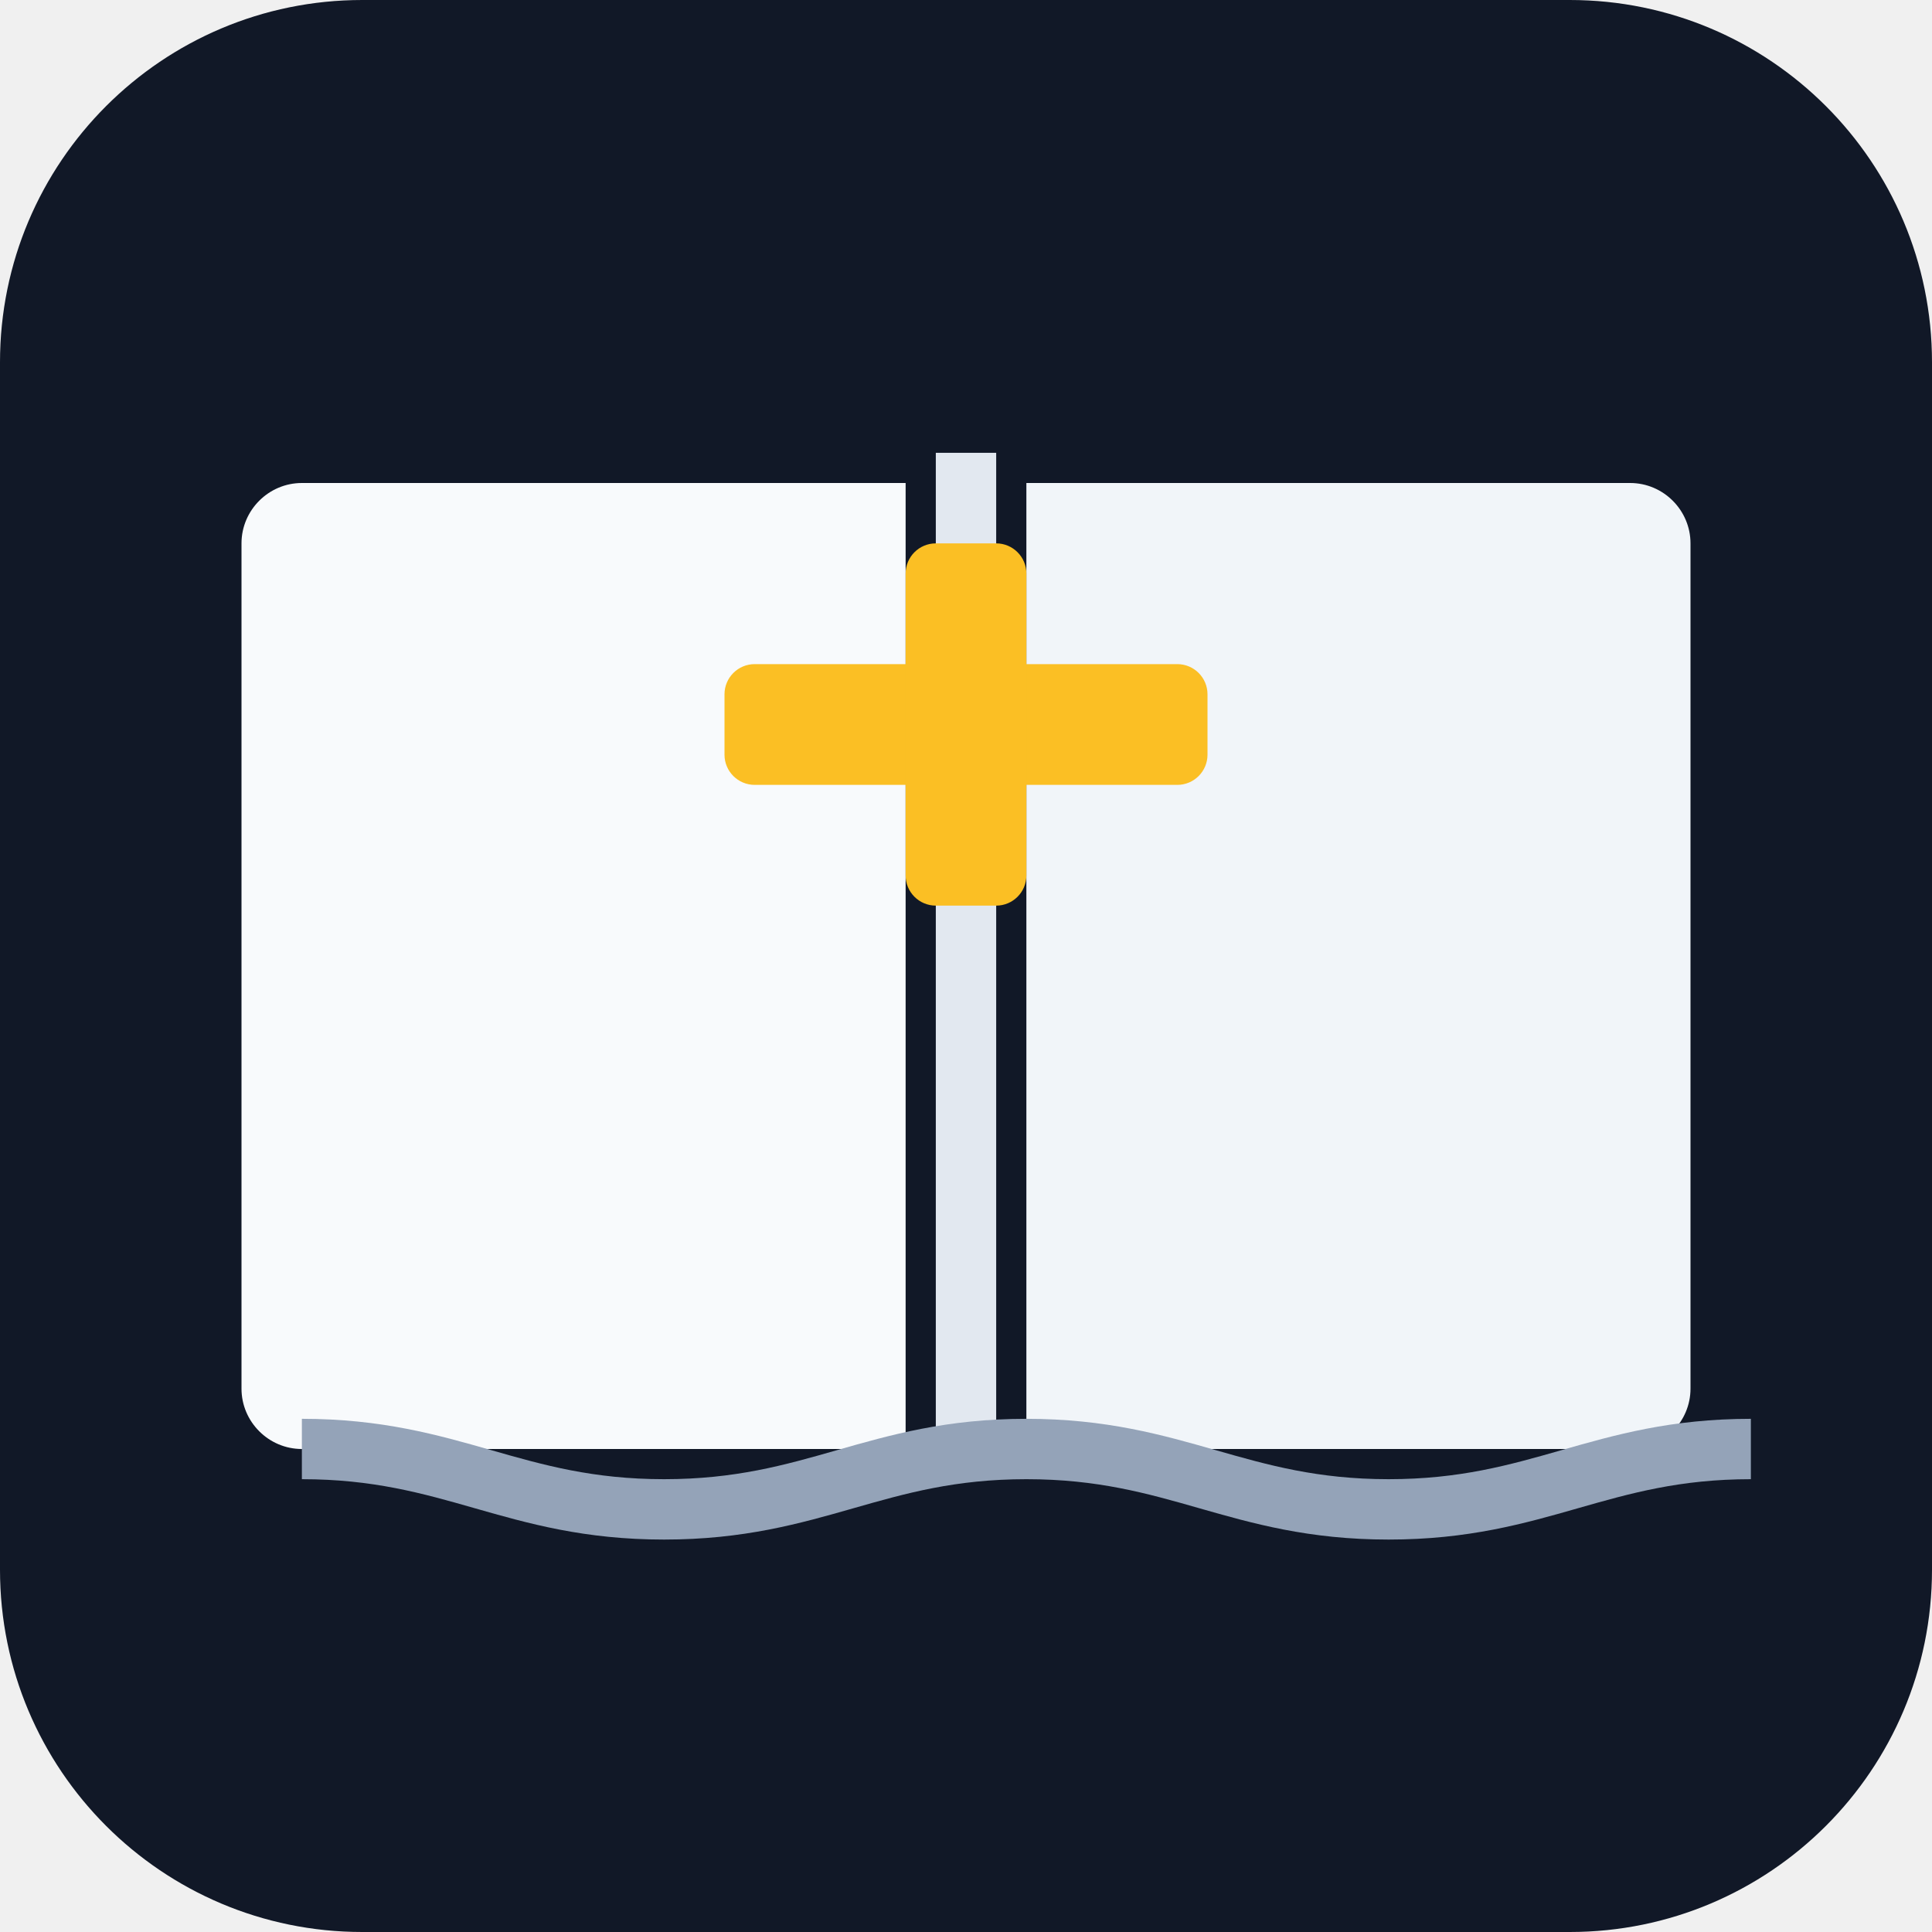
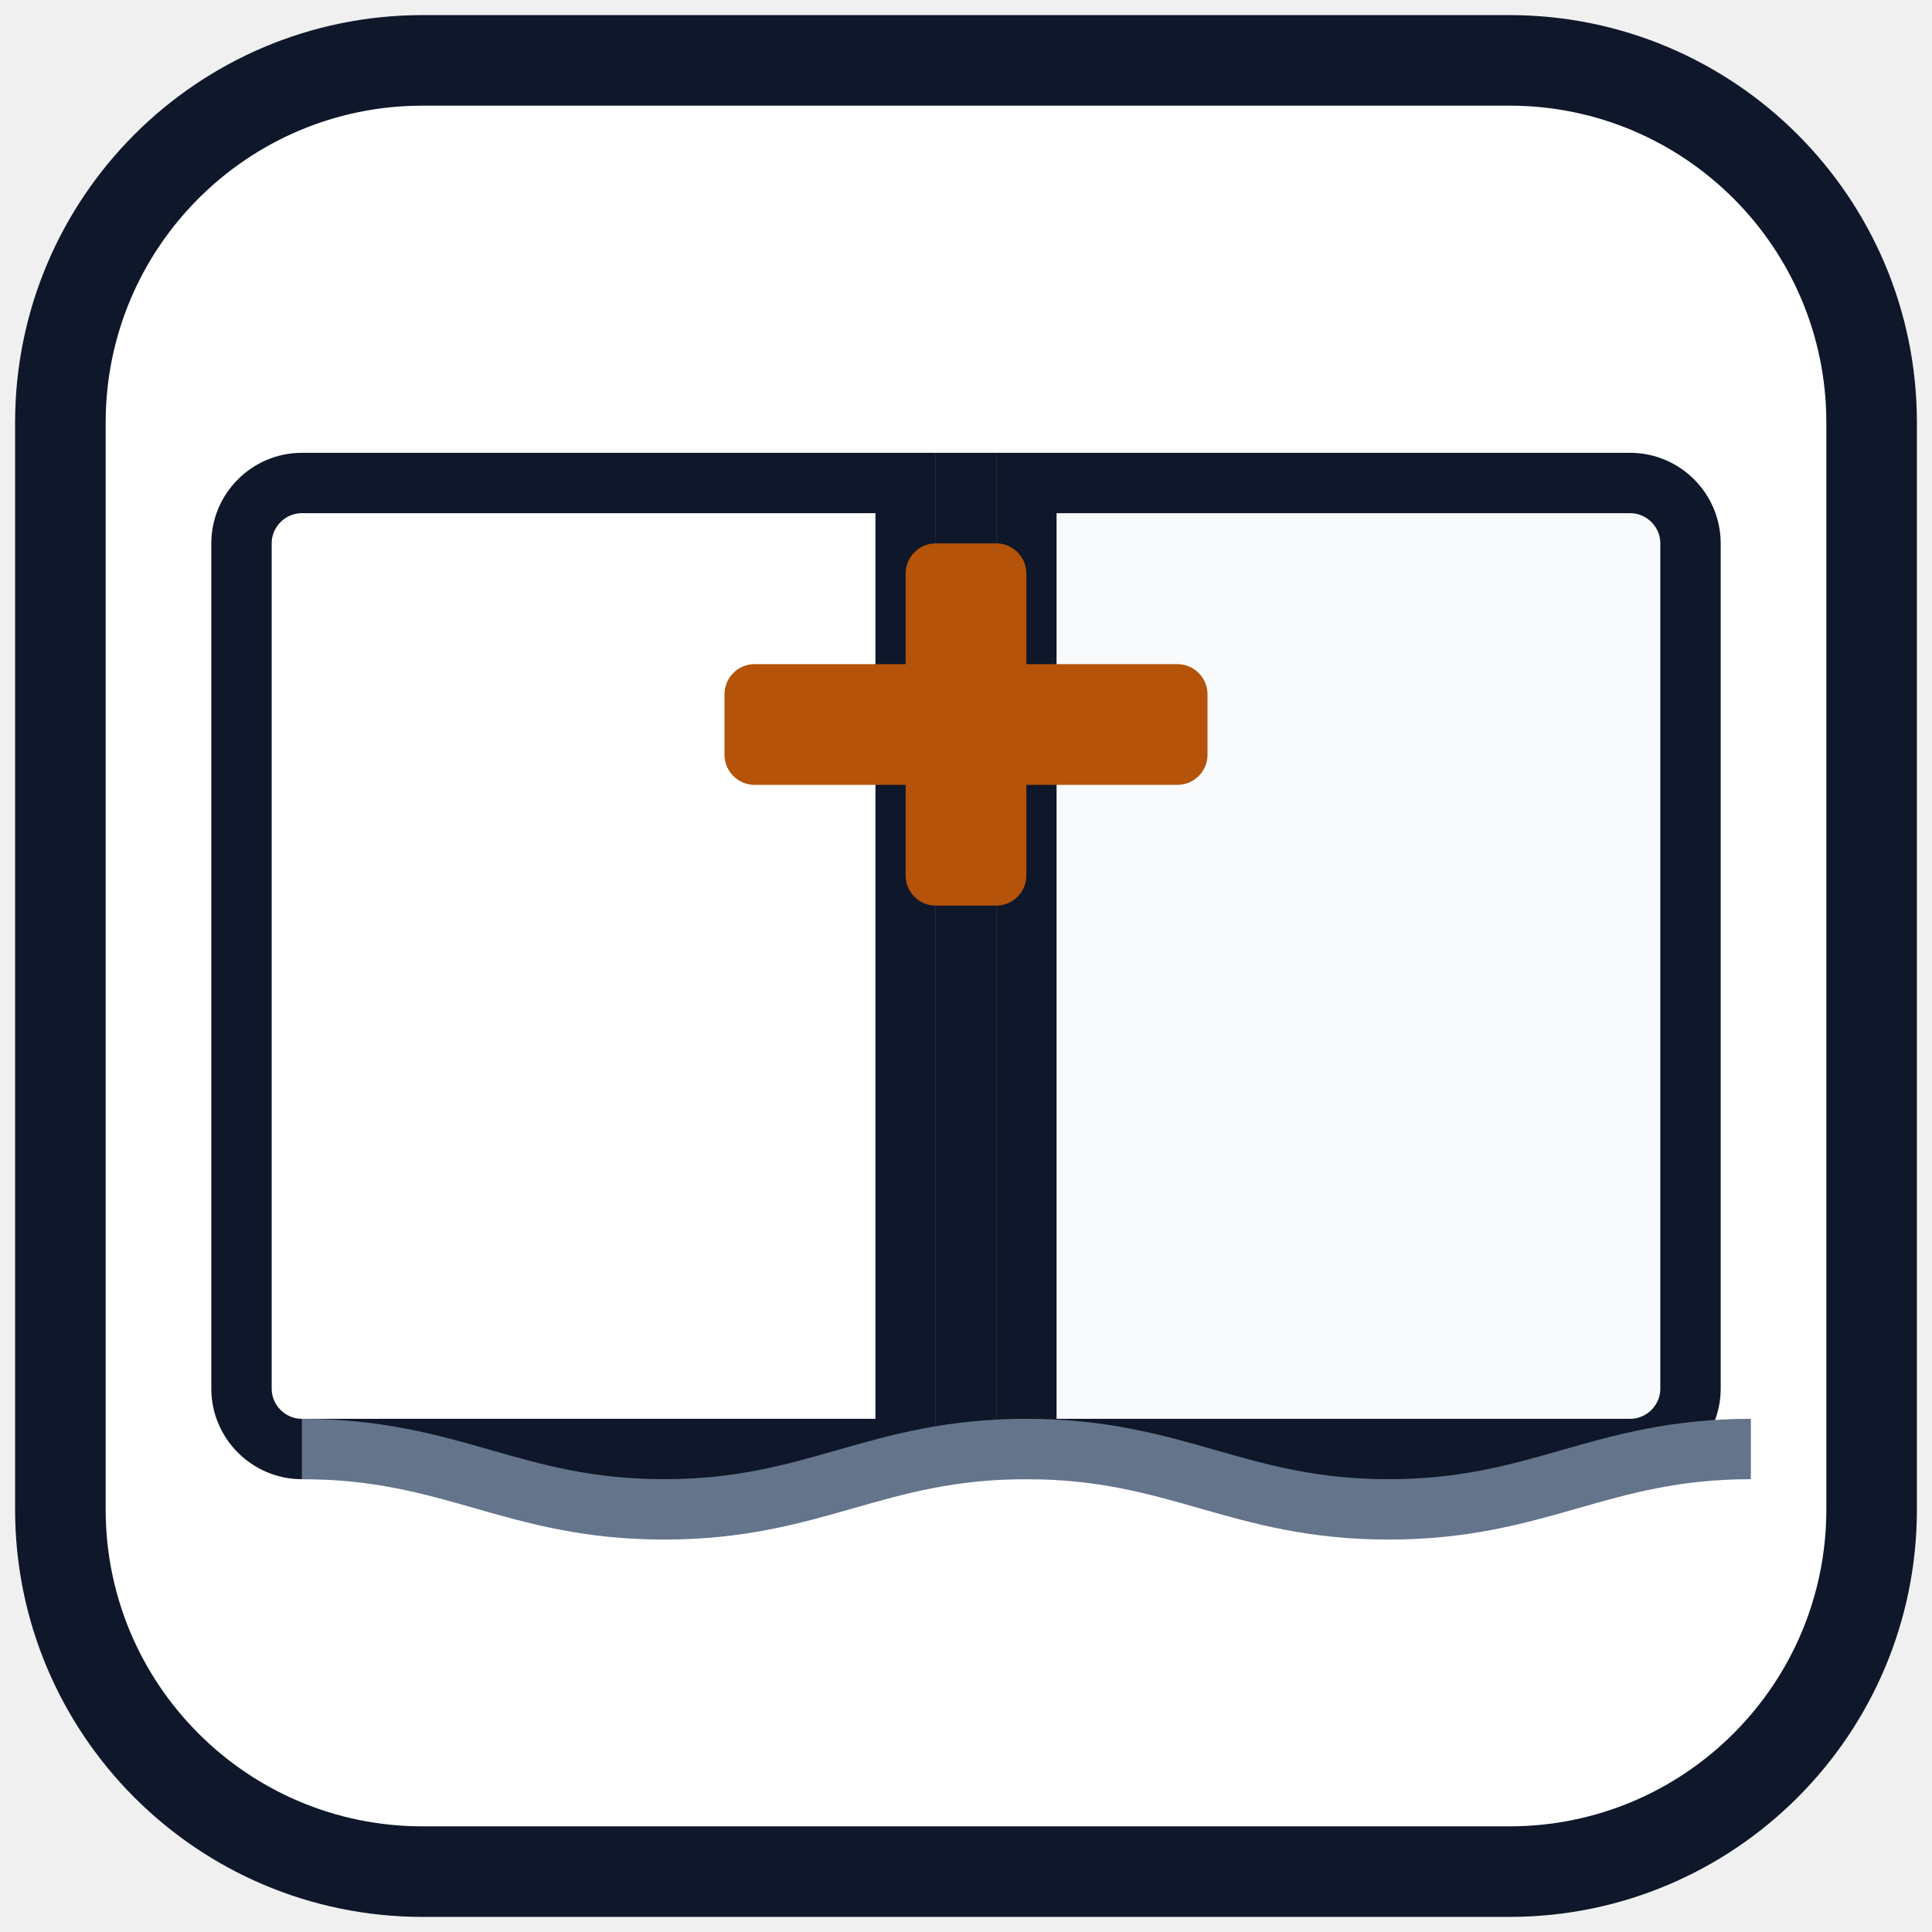
<svg xmlns="http://www.w3.org/2000/svg" viewBox="0 0 64 64" role="img" aria-label="Bible icon">
-   <rect width="64" height="64" rx="12" fill="#111827" />
-   <path d="M10 16h20v32H10c-1.1 0-2-.9-2-2V18c0-1.1.9-2 2-2Z" fill="#f8fafc" />
-   <path d="M54 16H34v32h20c1.1 0 2-.9 2-2V18c0-1.1-.9-2-2-2Z" fill="#f1f5f9" />
-   <rect x="31" y="15" width="2" height="34" fill="#e2e8f0" />
-   <rect x="24" y="22" width="16" height="4" rx="1" fill="#fbbf24" />
-   <rect x="30" y="18" width="4" height="12" rx="1" fill="#fbbf24" />
-   <path d="M10 48c5 0 7 2 12 2s7-2 12-2 7 2 12 2 7-2 12-2" fill="none" stroke="#94a3b8" stroke-width="2" />
+   <rect x="2" y="2" width="60" height="60" rx="12" fill="#ffffff" stroke="#0f172a" stroke-width="3" />
+   <path d="M10 16h20v32H10c-1.1 0-2-.9-2-2V18c0-1.1.9-2 2-2Z" fill="#ffffff" stroke="#0f172a" stroke-width="2" />
+   <path d="M54 16H34v32h20c1.1 0 2-.9 2-2V18c0-1.1-.9-2-2-2Z" fill="#f8fafc" stroke="#0f172a" stroke-width="2" />
+   <rect x="31" y="15" width="2" height="34" fill="#0f172a" />
+   <rect x="24" y="22" width="16" height="4" rx="1" fill="#b45309" />
+   <rect x="30" y="18" width="4" height="12" rx="1" fill="#b45309" />
+   <path d="M10 48c5 0 7 2 12 2s7-2 12-2 7 2 12 2 7-2 12-2" fill="none" stroke="#64748b" stroke-width="2" />
</svg>
